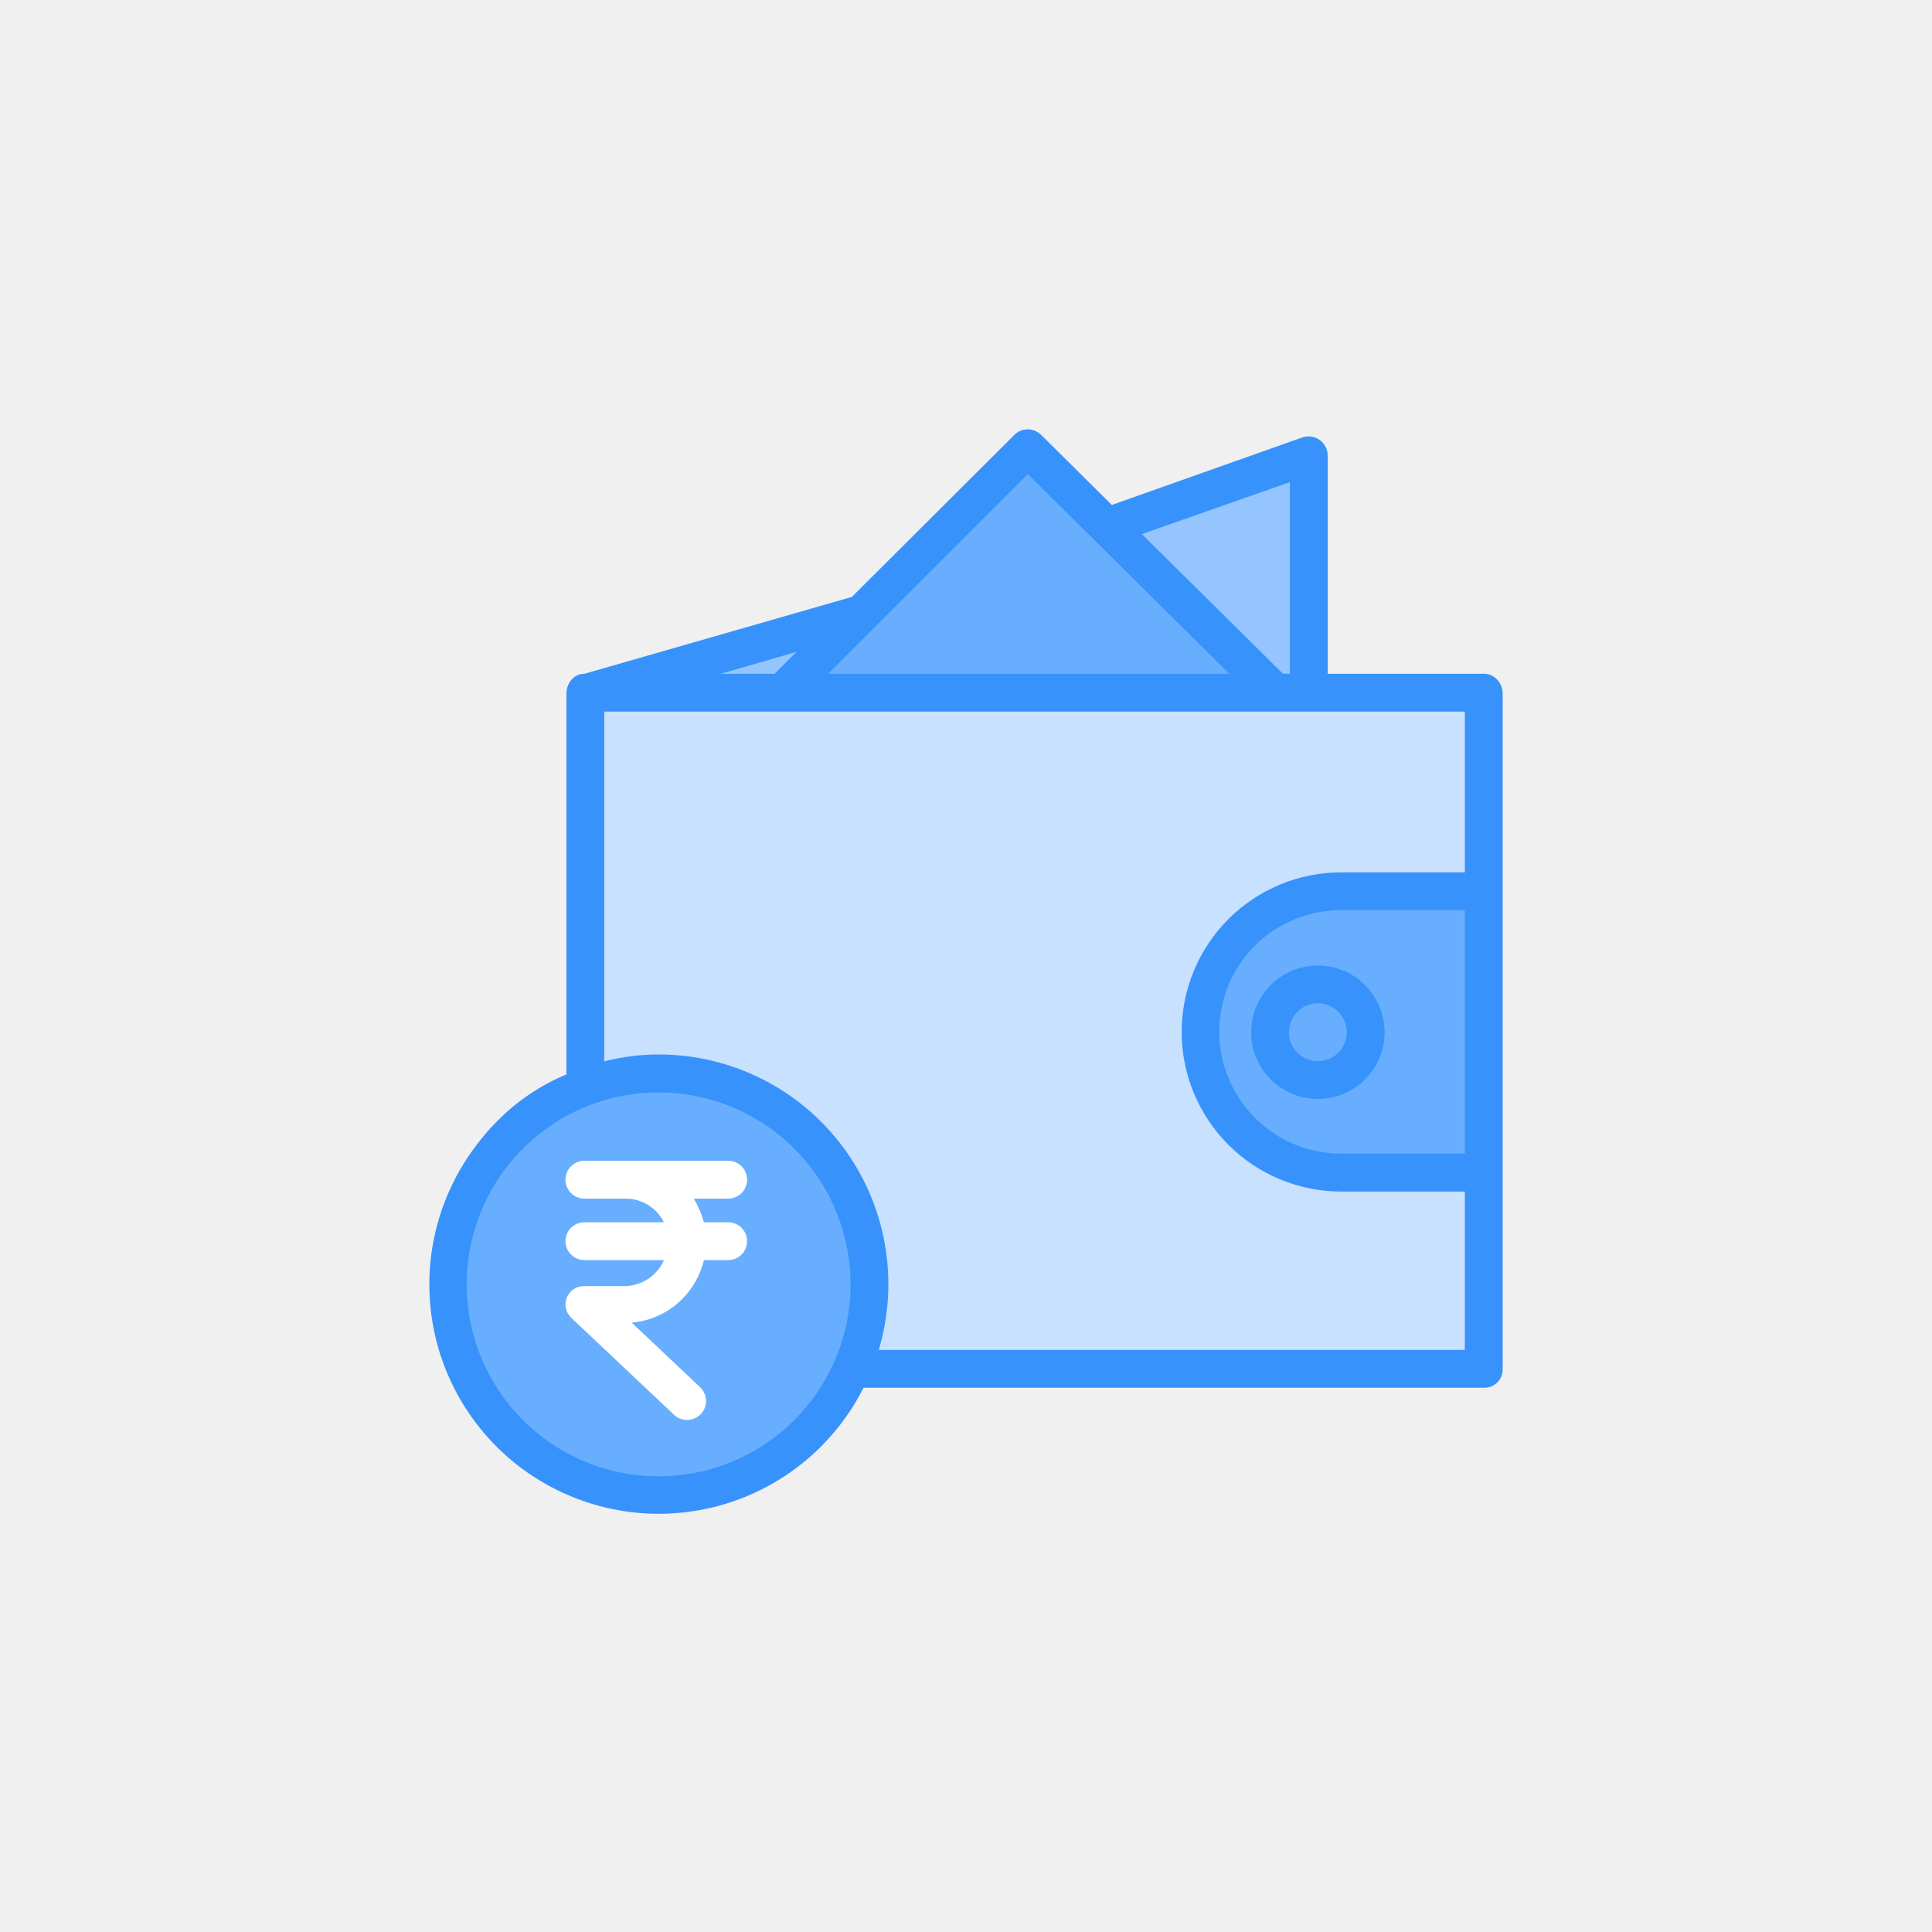
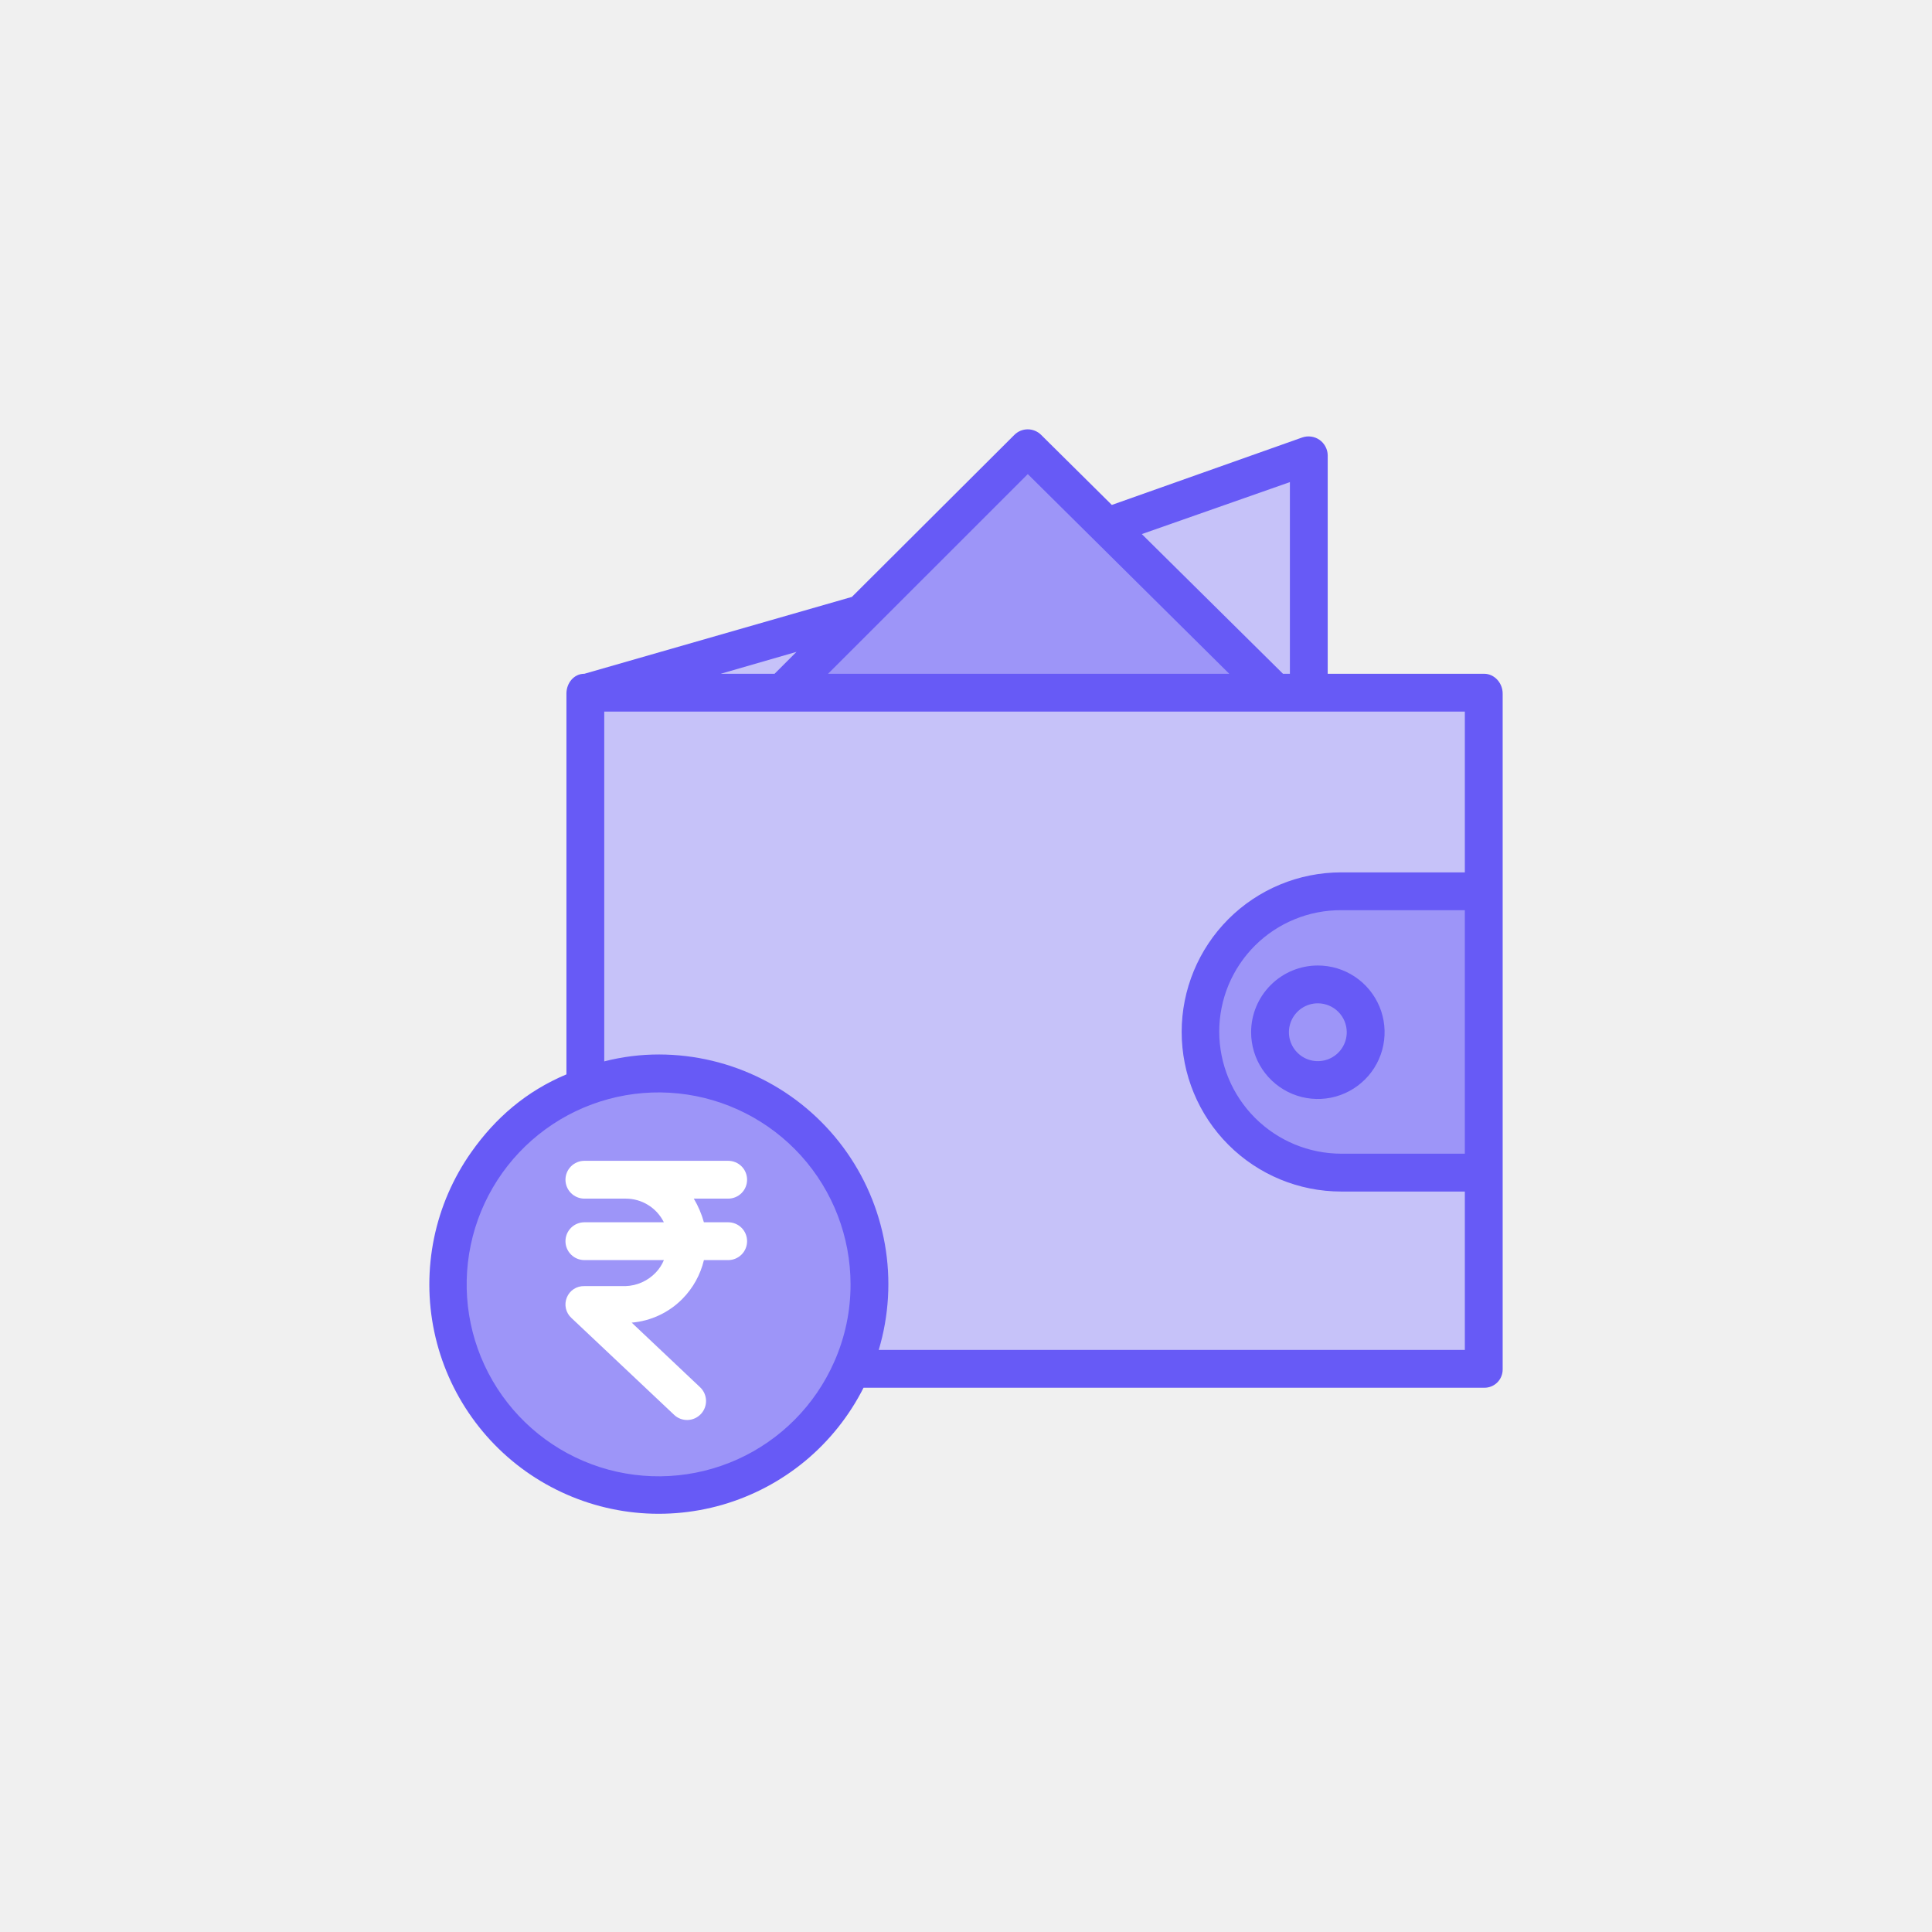
<svg xmlns="http://www.w3.org/2000/svg" width="54" height="54" viewBox="0 0 54 54" fill="none">
-   <path d="M35.642 19.384H41.481V24.889H37.488C36.443 24.889 35.441 25.304 34.703 26.043C33.964 26.781 33.549 27.783 33.549 28.828C33.549 29.873 33.964 30.875 34.703 31.613C35.441 32.352 36.443 32.767 37.488 32.767H41.481V38.272H23.803C24.27 37.21 24.413 36.033 24.214 34.891C24.016 33.748 23.484 32.689 22.687 31.846C21.889 31.004 20.86 30.416 19.73 30.155C18.6 29.895 17.418 29.974 16.332 30.382V19.384H35.642Z" fill="#C7E1FF" />
-   <path d="M41.481 24.889V32.767H37.488C36.443 32.767 35.441 32.352 34.703 31.613C33.964 30.875 33.549 29.873 33.549 28.828C33.549 27.783 33.964 26.781 34.703 26.043C35.441 25.304 36.443 24.889 37.488 24.889H41.481ZM38.171 28.851C38.171 28.587 38.093 28.328 37.946 28.108C37.799 27.889 37.59 27.717 37.346 27.616C37.102 27.515 36.833 27.488 36.574 27.54C36.314 27.592 36.076 27.719 35.889 27.906C35.702 28.093 35.575 28.331 35.523 28.59C35.472 28.85 35.498 29.119 35.599 29.363C35.701 29.607 35.872 29.816 36.092 29.963C36.312 30.11 36.57 30.188 36.834 30.188C37.01 30.188 37.184 30.154 37.346 30.086C37.508 30.019 37.656 29.921 37.78 29.797C37.904 29.672 38.002 29.525 38.069 29.363C38.137 29.201 38.171 29.027 38.171 28.851Z" fill="#68AEFF" />
-   <path d="M36.834 30.188C37.573 30.188 38.171 29.59 38.171 28.851C38.171 28.113 37.573 27.514 36.834 27.514C36.096 27.514 35.498 28.113 35.498 28.851C35.498 29.59 36.096 30.188 36.834 30.188Z" fill="#68AEFF" />
-   <path d="M36.57 12.726V19.384H35.642L30.939 14.723L36.57 12.726Z" fill="#94C5FF" />
-   <path d="M30.939 14.723L35.642 19.384H21.869L24.087 17.166L28.725 12.529L30.939 14.723Z" fill="#68AEFF" />
-   <path d="M24.087 17.166L21.869 19.384H16.409L24.087 17.166Z" fill="#94C5FF" />
-   <path d="M24.302 35.896C24.302 37.062 23.957 38.202 23.31 39.172C22.662 40.142 21.742 40.898 20.665 41.345C19.587 41.792 18.402 41.909 17.258 41.682C16.114 41.454 15.063 40.893 14.239 40.068C13.414 39.244 12.852 38.193 12.625 37.049C12.398 35.906 12.515 34.72 12.961 33.643C13.408 32.565 14.164 31.645 15.134 30.997C16.104 30.35 17.244 30.004 18.41 30.005C19.185 30.001 19.953 30.15 20.669 30.445C21.386 30.739 22.037 31.173 22.585 31.721C23.133 32.269 23.567 32.92 23.861 33.637C24.156 34.353 24.306 35.121 24.302 35.896Z" fill="#68AEFF" />
-   <path d="M41.481 18.832H37.11V12.726C37.109 12.641 37.087 12.558 37.047 12.483C37.008 12.408 36.95 12.343 36.881 12.294C36.811 12.246 36.731 12.214 36.647 12.203C36.562 12.191 36.477 12.2 36.396 12.228L31.076 14.113L29.098 12.153C28.999 12.055 28.864 12 28.724 12C28.585 12 28.451 12.056 28.352 12.155L23.81 16.684L16.334 18.832H16.332C16.04 18.832 15.832 19.093 15.832 19.384V30.029C14.709 30.5 13.847 31.246 13.172 32.204C12.664 32.924 12.31 33.742 12.132 34.605C11.954 35.469 11.956 36.36 12.138 37.222C12.32 38.085 12.678 38.901 13.19 39.619C13.701 40.337 14.355 40.942 15.111 41.396C15.867 41.849 16.708 42.143 17.582 42.257C18.456 42.371 19.345 42.303 20.192 42.059C21.038 41.814 21.826 41.397 22.505 40.835C23.183 40.272 23.738 39.575 24.136 38.788H41.481C41.55 38.789 41.617 38.777 41.681 38.751C41.744 38.726 41.801 38.688 41.85 38.64C41.898 38.592 41.937 38.534 41.962 38.471C41.988 38.408 42.001 38.34 42 38.272V19.384C42 19.093 41.773 18.832 41.481 18.832ZM36.053 13.475V18.832H35.86L31.914 14.928L36.053 13.475ZM28.727 13.251L34.358 18.832H23.145L28.727 13.251ZM22.262 18.22L21.65 18.832H20.144L22.262 18.22ZM23.319 38.058V38.058C22.785 39.273 21.82 40.246 20.61 40.791C19.4 41.335 18.031 41.412 16.768 41.007C15.505 40.601 14.437 39.742 13.77 38.595C13.103 37.448 12.885 36.094 13.158 34.796C13.43 33.498 14.174 32.346 15.246 31.564C16.318 30.782 17.641 30.425 18.961 30.562C20.281 30.699 21.503 31.32 22.392 32.305C23.28 33.29 23.772 34.569 23.773 35.896C23.775 36.641 23.62 37.377 23.319 38.058ZM24.561 37.731C24.847 36.774 24.906 35.763 24.733 34.779C24.56 33.795 24.16 32.865 23.564 32.063C22.968 31.261 22.193 30.609 21.301 30.16C20.409 29.71 19.424 29.475 18.424 29.473C17.907 29.472 17.391 29.537 16.889 29.666V19.889H40.943V24.383H37.488C36.305 24.383 35.17 24.853 34.334 25.689C33.498 26.526 33.028 27.66 33.028 28.843C33.028 30.026 33.498 31.161 34.334 31.997C35.17 32.834 36.305 33.304 37.488 33.304H40.943V37.731H24.561ZM40.943 25.44V32.246H37.488C36.583 32.245 35.717 31.884 35.077 31.244C34.438 30.604 34.078 29.737 34.078 28.832C34.078 28.385 34.167 27.943 34.338 27.53C34.51 27.118 34.762 26.743 35.078 26.428C35.395 26.113 35.771 25.863 36.185 25.694C36.598 25.524 37.041 25.438 37.488 25.44H40.943Z" fill="#3792FC" />
-   <path d="M34.969 28.851C34.969 29.22 35.078 29.581 35.283 29.888C35.488 30.194 35.78 30.433 36.121 30.575C36.461 30.716 36.837 30.753 37.198 30.681C37.56 30.609 37.893 30.431 38.154 30.17C38.414 29.909 38.592 29.577 38.664 29.215C38.736 28.853 38.699 28.478 38.558 28.137C38.417 27.796 38.178 27.505 37.871 27.3C37.564 27.095 37.203 26.986 36.834 26.986C36.34 26.986 35.866 27.183 35.516 27.533C35.166 27.882 34.97 28.357 34.969 28.851ZM37.643 28.851C37.643 29.011 37.595 29.167 37.506 29.3C37.418 29.433 37.291 29.537 37.144 29.598C36.996 29.659 36.834 29.675 36.677 29.644C36.52 29.613 36.376 29.536 36.263 29.423C36.15 29.31 36.073 29.166 36.042 29.009C36.011 28.852 36.027 28.69 36.088 28.542C36.149 28.394 36.253 28.268 36.386 28.179C36.518 28.09 36.675 28.043 36.834 28.043C37.049 28.043 37.254 28.128 37.406 28.28C37.557 28.431 37.642 28.637 37.643 28.851Z" fill="#3792FC" />
-   <path d="M20.353 33.502C20.493 33.502 20.627 33.446 20.727 33.347C20.826 33.248 20.881 33.114 20.881 32.973C20.881 32.833 20.826 32.699 20.727 32.599C20.627 32.5 20.493 32.445 20.353 32.445H16.334C16.193 32.445 16.059 32.5 15.96 32.599C15.861 32.699 15.805 32.833 15.805 32.973C15.805 33.114 15.861 33.248 15.96 33.347C16.059 33.446 16.193 33.502 16.334 33.502H17.484C17.706 33.501 17.925 33.562 18.114 33.679C18.303 33.796 18.456 33.963 18.555 34.163H16.334C16.193 34.163 16.059 34.218 15.96 34.318C15.861 34.417 15.805 34.551 15.805 34.691C15.805 34.832 15.861 34.966 15.96 35.065C16.059 35.164 16.193 35.22 16.334 35.22H18.556C18.503 35.349 18.426 35.466 18.329 35.567C18.109 35.8 17.805 35.937 17.484 35.947H16.334C16.229 35.944 16.126 35.972 16.038 36.029C15.95 36.086 15.882 36.169 15.842 36.266C15.803 36.363 15.794 36.469 15.817 36.572C15.84 36.674 15.894 36.766 15.971 36.837L18.845 39.549C18.948 39.644 19.084 39.694 19.223 39.688C19.363 39.683 19.494 39.624 19.59 39.522C19.685 39.42 19.737 39.285 19.734 39.146C19.73 39.006 19.672 38.874 19.572 38.777L17.656 36.968C18.194 36.922 18.698 36.685 19.077 36.299C19.37 36.001 19.577 35.627 19.674 35.22H20.353C20.493 35.22 20.627 35.164 20.727 35.065C20.826 34.966 20.881 34.832 20.881 34.691C20.881 34.551 20.826 34.417 20.727 34.318C20.627 34.218 20.493 34.163 20.353 34.163H19.674C19.61 33.931 19.515 33.709 19.392 33.502H20.353Z" fill="white" />
+   <path d="M35.643 19.384H41.481V24.889H37.488C36.444 24.889 35.442 25.304 34.703 26.043C33.964 26.781 33.549 27.783 33.549 28.828C33.549 29.873 33.964 30.875 34.703 31.613C35.442 32.352 36.444 32.767 37.488 32.767H41.481V38.271H23.803C24.27 37.209 24.413 36.033 24.215 34.89C24.016 33.747 23.485 32.688 22.687 31.846C21.889 31.004 20.861 30.416 19.73 30.155C18.6 29.895 17.418 29.974 16.332 30.382V19.384H35.643Z" fill="#C6C2F9" />
+   <path d="M41.483 24.889V32.767H37.49C36.445 32.767 35.443 32.352 34.705 31.614C33.966 30.875 33.551 29.873 33.551 28.828C33.551 27.784 33.966 26.782 34.705 26.043C35.443 25.304 36.445 24.889 37.49 24.889H41.483ZM38.173 28.851C38.173 28.587 38.095 28.328 37.948 28.109C37.801 27.889 37.592 27.718 37.348 27.616C37.104 27.515 36.835 27.489 36.575 27.54C36.316 27.592 36.078 27.719 35.891 27.906C35.704 28.093 35.577 28.331 35.525 28.591C35.474 28.85 35.5 29.119 35.601 29.363C35.703 29.607 35.874 29.816 36.094 29.963C36.313 30.11 36.572 30.188 36.836 30.188C37.012 30.188 37.186 30.154 37.348 30.087C37.51 30.019 37.657 29.921 37.782 29.797C37.906 29.673 38.004 29.525 38.071 29.363C38.139 29.201 38.173 29.027 38.173 28.851Z" fill="#9D95F8" />
+   <path d="M36.833 30.188C37.571 30.188 38.17 29.589 38.17 28.851C38.17 28.113 37.571 27.514 36.833 27.514C36.095 27.514 35.496 28.113 35.496 28.851C35.496 29.589 36.095 30.188 36.833 30.188Z" fill="#9D95F8" />
+   <path d="M36.569 12.726V19.384H35.641L30.938 14.722L36.569 12.726Z" fill="#C6C2F9" />
+   <path d="M30.941 14.723L35.644 19.385H21.871L24.089 17.166L28.727 12.529L30.941 14.723Z" fill="#9D95F8" />
+   <path d="M24.089 17.166L21.87 19.384H16.41L24.089 17.166Z" fill="#C6C2F9" />
+   <path d="M24.301 35.896C24.302 37.062 23.957 38.202 23.31 39.172C22.662 40.142 21.742 40.898 20.664 41.345C19.587 41.792 18.402 41.909 17.258 41.682C16.114 41.454 15.063 40.893 14.239 40.068C13.414 39.244 12.852 38.193 12.625 37.049C12.398 35.906 12.514 34.72 12.961 33.643C13.408 32.565 14.164 31.645 15.133 30.997C16.103 30.35 17.244 30.004 18.41 30.005C19.184 30.001 19.953 30.15 20.669 30.445C21.386 30.739 22.037 31.173 22.585 31.721C23.133 32.269 23.567 32.92 23.861 33.637C24.156 34.353 24.305 35.121 24.301 35.896Z" fill="#9D95F8" />
+   <path d="M41.481 18.832H37.11V12.726C37.109 12.641 37.087 12.558 37.047 12.483C37.008 12.408 36.95 12.343 36.881 12.294C36.811 12.246 36.731 12.214 36.647 12.203C36.562 12.191 36.477 12.2 36.396 12.228L31.076 14.113L29.098 12.153C28.999 12.055 28.864 12 28.724 12C28.585 12 28.451 12.056 28.352 12.155L23.81 16.684L16.334 18.832H16.332C16.04 18.832 15.832 19.093 15.832 19.384V30.029C14.709 30.5 13.847 31.246 13.172 32.204C12.664 32.924 12.31 33.742 12.132 34.605C11.954 35.469 11.956 36.36 12.138 37.222C12.32 38.085 12.678 38.901 13.19 39.619C13.701 40.337 14.355 40.942 15.111 41.396C15.867 41.849 16.708 42.143 17.582 42.257C18.456 42.371 19.345 42.303 20.192 42.059C21.038 41.814 21.826 41.397 22.505 40.835C23.183 40.272 23.738 39.575 24.136 38.788H41.481C41.55 38.789 41.617 38.777 41.681 38.751C41.744 38.726 41.801 38.688 41.85 38.64C41.898 38.592 41.937 38.534 41.962 38.471C41.988 38.408 42.001 38.34 42 38.272V19.384C42 19.093 41.773 18.832 41.481 18.832ZM36.053 13.475V18.832H35.86L31.914 14.928L36.053 13.475ZM28.727 13.251L34.358 18.832H23.145L28.727 13.251ZM22.262 18.22L21.65 18.832H20.144L22.262 18.22ZM23.319 38.058V38.058C22.785 39.273 21.82 40.246 20.61 40.791C19.4 41.335 18.031 41.412 16.768 41.007C15.505 40.601 14.437 39.742 13.77 38.595C13.103 37.448 12.885 36.094 13.158 34.796C13.43 33.498 14.174 32.346 15.246 31.564C16.318 30.782 17.641 30.425 18.961 30.562C20.281 30.699 21.503 31.32 22.392 32.305C23.28 33.29 23.772 34.569 23.773 35.896C23.775 36.641 23.62 37.377 23.319 38.058ZM24.561 37.731C24.847 36.774 24.906 35.763 24.733 34.779C24.56 33.795 24.16 32.865 23.564 32.063C22.968 31.261 22.193 30.609 21.301 30.16C20.409 29.71 19.424 29.475 18.424 29.473C17.907 29.472 17.391 29.537 16.889 29.666V19.889H40.943V24.383H37.488C36.305 24.383 35.17 24.853 34.334 25.689C33.498 26.526 33.028 27.66 33.028 28.843C33.028 30.026 33.498 31.161 34.334 31.997C35.17 32.834 36.305 33.304 37.488 33.304H40.943V37.731H24.561ZM40.943 25.44V32.246H37.488C36.583 32.245 35.717 31.884 35.077 31.244C34.438 30.604 34.078 29.737 34.078 28.832C34.078 28.385 34.167 27.943 34.338 27.53C34.51 27.118 34.762 26.743 35.078 26.428C35.395 26.113 35.771 25.863 36.185 25.694C36.598 25.524 37.041 25.438 37.488 25.44H40.943Z" fill="#675AF6" />
+   <path d="M34.969 28.851C34.969 29.22 35.078 29.581 35.283 29.888C35.488 30.194 35.779 30.433 36.12 30.575C36.461 30.716 36.836 30.753 37.198 30.681C37.56 30.609 37.892 30.431 38.153 30.17C38.414 29.91 38.592 29.577 38.664 29.215C38.736 28.853 38.699 28.478 38.558 28.137C38.416 27.797 38.177 27.505 37.87 27.3C37.564 27.095 37.203 26.986 36.834 26.986C36.34 26.986 35.865 27.183 35.516 27.533C35.166 27.883 34.969 28.357 34.969 28.851ZM37.642 28.851C37.642 29.011 37.595 29.167 37.506 29.3C37.417 29.433 37.291 29.537 37.143 29.598C36.996 29.659 36.833 29.675 36.676 29.644C36.52 29.613 36.376 29.536 36.263 29.423C36.15 29.31 36.073 29.166 36.041 29.009C36.01 28.852 36.026 28.69 36.087 28.542C36.149 28.394 36.252 28.268 36.385 28.179C36.518 28.09 36.674 28.043 36.834 28.043C37.048 28.043 37.254 28.129 37.405 28.28C37.557 28.432 37.642 28.637 37.642 28.851Z" fill="#675AF6" />
+   <path d="M20.353 33.502C20.493 33.502 20.628 33.446 20.727 33.347C20.826 33.248 20.881 33.114 20.881 32.974C20.881 32.833 20.826 32.699 20.727 32.6C20.628 32.501 20.493 32.445 20.353 32.445H16.334C16.194 32.445 16.059 32.501 15.96 32.6C15.861 32.699 15.805 32.833 15.805 32.974C15.805 33.114 15.861 33.248 15.96 33.347C16.059 33.446 16.194 33.502 16.334 33.502H17.484C17.707 33.501 17.925 33.562 18.114 33.679C18.304 33.796 18.456 33.964 18.555 34.163H16.334C16.194 34.163 16.059 34.219 15.96 34.318C15.861 34.417 15.805 34.551 15.805 34.692C15.805 34.832 15.861 34.966 15.96 35.065C16.059 35.164 16.194 35.22 16.334 35.22H18.556C18.503 35.349 18.426 35.467 18.33 35.567C18.109 35.8 17.805 35.937 17.484 35.947H16.334C16.229 35.944 16.126 35.972 16.038 36.029C15.95 36.086 15.882 36.169 15.843 36.266C15.803 36.363 15.794 36.47 15.817 36.572C15.84 36.674 15.894 36.767 15.971 36.837L18.846 39.549C18.948 39.644 19.084 39.694 19.223 39.689C19.363 39.684 19.494 39.624 19.59 39.522C19.686 39.421 19.737 39.285 19.734 39.146C19.73 39.007 19.672 38.874 19.572 38.778L17.656 36.968C18.195 36.923 18.699 36.685 19.077 36.3C19.371 36.001 19.577 35.628 19.675 35.22H20.353C20.493 35.22 20.628 35.164 20.727 35.065C20.826 34.966 20.881 34.832 20.881 34.692C20.881 34.551 20.826 34.417 20.727 34.318C20.628 34.219 20.493 34.163 20.353 34.163H19.674C19.61 33.931 19.515 33.709 19.392 33.502H20.353Z" fill="white" />
</svg>
